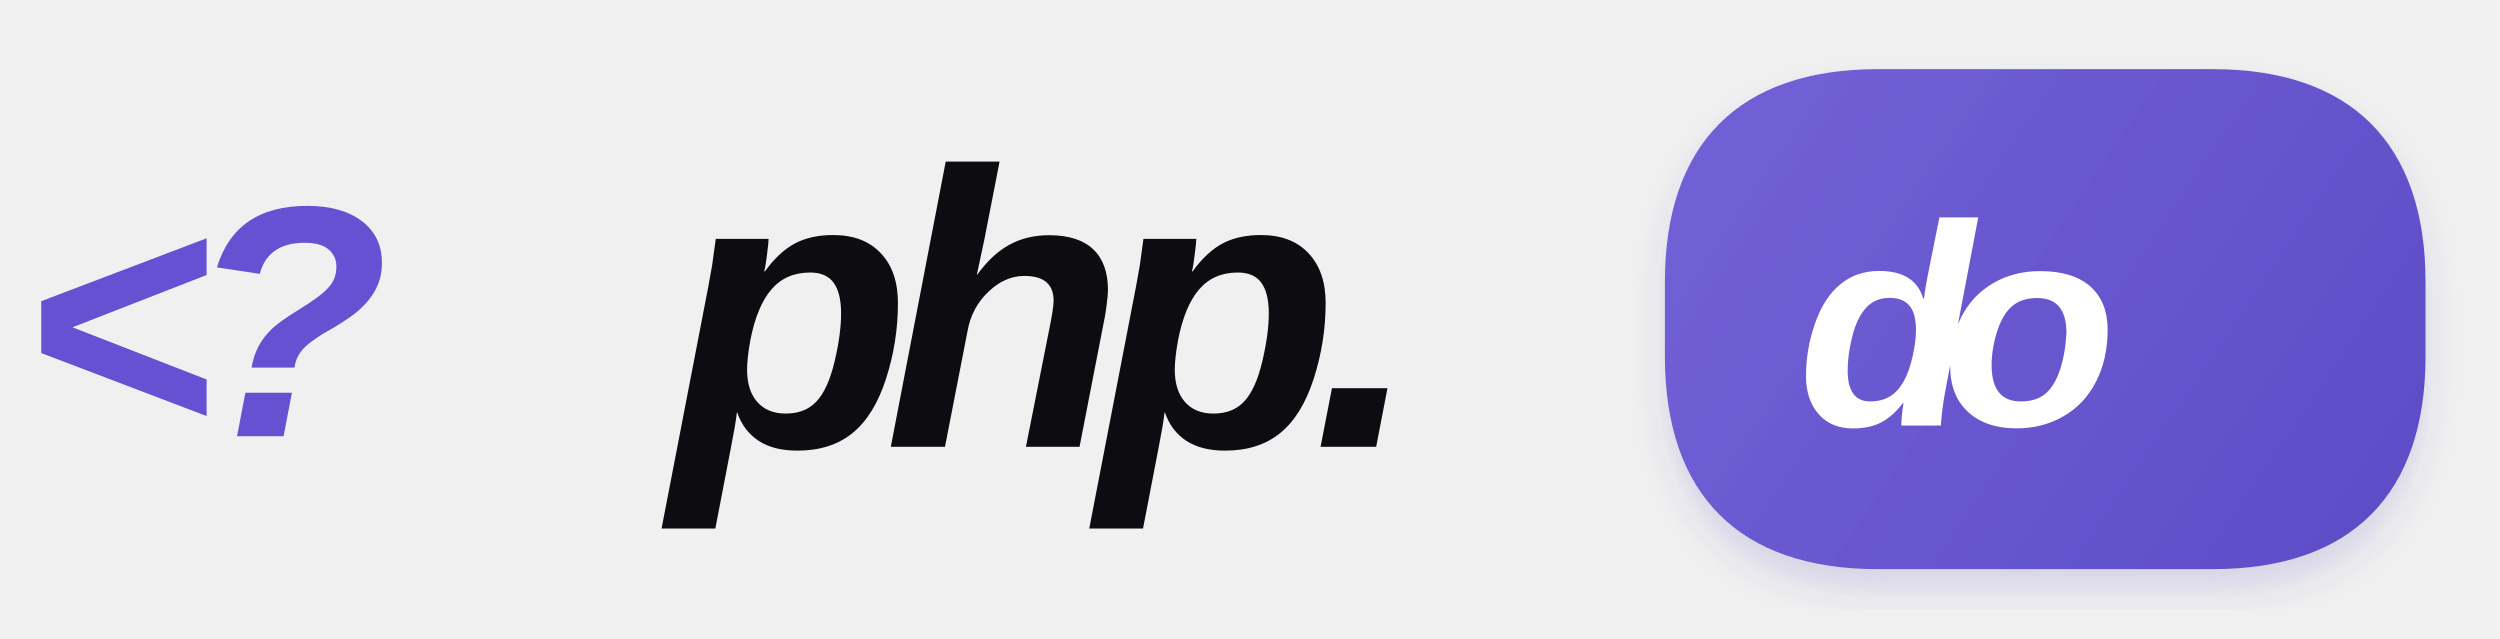
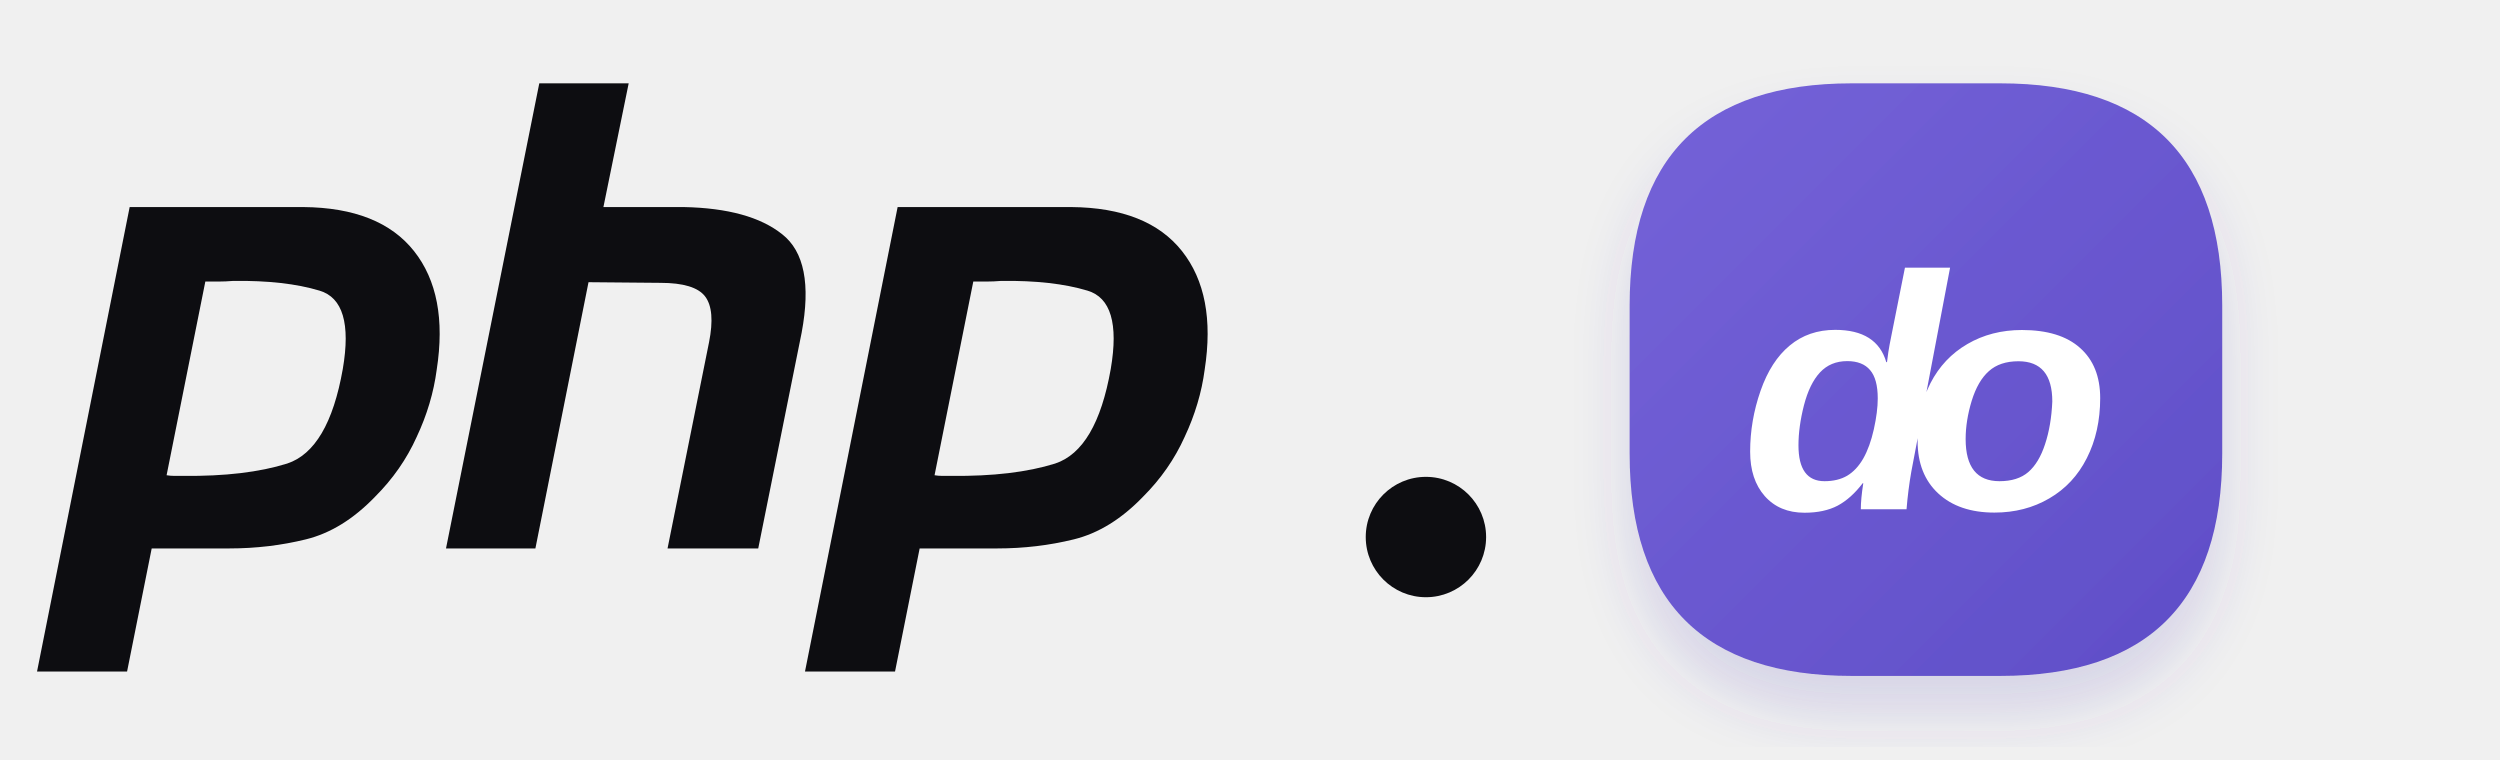
- <svg xmlns="http://www.w3.org/2000/svg" viewBox="0 0 470 120" role="img" aria-labelledby="phpdo-logo-title">
+ <svg xmlns="http://www.w3.org/2000/svg" viewBox="0 0 270 82" role="img" aria-labelledby="phpdo-logo-title">
  <defs>
-     <linearGradient id="phpdo-purple" x1="315" y1="14" x2="454" y2="108" gradientUnits="userSpaceOnUse">
+     <linearGradient id="phpdo-badge-purple" x1="186" y1="9" x2="250" y2="73" gradientUnits="userSpaceOnUse">
      <stop offset="0" stop-color="#7361d7" />
      <stop offset="1" stop-color="#5d4cc6" />
    </linearGradient>
-     <filter id="phpdo-soft-shadow" x="-8%" y="-8%" width="116%" height="116%">
+     <filter id="phpdo-badge-shadow" x="-12%" y="-12%" width="124%" height="124%">
      <feDropShadow dx="0" dy="4" stdDeviation="3" flood-color="#4f3fb5" flood-opacity=".16" />
    </filter>
  </defs>
-   <g font-family="Arial Black, Arial, Helvetica, sans-serif" font-weight="900" font-style="italic">
-     <text x="4" y="82" fill="#6551d2" font-size="62" letter-spacing="-5">&lt;?</text>
-     <text x="126" y="84" fill="#0d0d11" font-size="74" letter-spacing="-5">php.</text>
+   <g transform="translate(4 9) scale(1.32)" fill="#0d0d11">
+     <path d="m7.579 10.123 14.204 0c4.169 0.035 7.19 1.237 9.063 3.604 1.873 2.367 2.491 5.6 1.855 9.699-0.247 1.873-0.795 3.71-1.643 5.512-0.813 1.802-1.943 3.427-3.392 4.876-1.767 1.837-3.657 3.003-5.671 3.498-2.014 0.495-4.099 0.742-6.254 0.742l-6.36 0-2.014 10.07-7.367 0 7.579-38.001 0 0m6.201 6.042-3.18 15.9c0.212 0.035 0.424 0.053 0.636 0.053 0.247 0 0.495 0 0.742 0 3.392 0.035 6.219-0.3 8.48-1.007 2.261-0.742 3.781-3.321 4.558-7.738 0.636-3.71 0-5.848-1.908-6.413-1.873-0.565-4.222-0.83-7.049-0.795-0.424 0.035-0.83 0.053-1.219 0.053-0.353 0-0.724 0-1.113 0l0.053-0.053" />
+     <path d="m41.093 0 7.314 0-2.067 10.123 6.572 0c3.604 0.071 6.289 0.813 8.056 2.226 1.802 1.413 2.332 4.099 1.59 8.056l-3.551 17.649-7.42 0 3.392-16.854c0.353-1.767 0.247-3.021-0.318-3.763-0.565-0.742-1.784-1.113-3.657-1.113l-5.883-0.053-4.346 21.783-7.314 0 7.632-38.054 0 0" />
+     <path d="m70.412 10.123 14.204 0c4.169 0.035 7.19 1.237 9.063 3.604 1.873 2.367 2.491 5.6 1.855 9.699-0.247 1.873-0.795 3.71-1.643 5.512-0.813 1.802-1.943 3.427-3.392 4.876-1.767 1.837-3.657 3.003-5.671 3.498-2.014 0.495-4.099 0.742-6.254 0.742l-6.36 0-2.014 10.07-7.367 0 7.579-38.001 0 0m6.201 6.042-3.18 15.9c0.212 0.035 0.424 0.053 0.636 0.053 0.247 0 0.495 0 0.742 0 3.392 0.035 6.219-0.3 8.48-1.007 2.261-0.742 3.781-3.321 4.558-7.738 0.636-3.71 0-5.848-1.908-6.413-1.873-0.565-4.222-0.83-7.049-0.795-0.424 0.035-0.83 0.053-1.219 0.053-0.353 0-0.724 0-1.113 0l0.053-0.053" />
  </g>
-   <path filter="url(#phpdo-soft-shadow)" fill="url(#phpdo-purple)" d="M353 13     C327 13 313 27 313 53     L313 67     C313 93 327 107 353 107     L416 107     C442 107 456 93 456 67     L456 53     C456 27 442 13 416 13     Z" />
+   <circle cx="154" cy="58" r="6.5" fill="#0d0d11" />
+   <path filter="url(#phpdo-badge-shadow)" fill="url(#phpdo-badge-purple)" d="M200 9     C184 9 176 17 176 33     L176 49     C176 65 184 73 200 73     L216 73     C232 73 240 65 240 49     L240 33     C240 17 232 9 216 9     Z" />
  <g fill="#fff" font-family="Arial Black, Arial, Helvetica, sans-serif" font-weight="900" font-style="italic">
-     <text x="338" y="80" font-size="54" letter-spacing="-6">do</text>
+     <text x="188" y="55" font-size="36" letter-spacing="-4">do</text>
  </g>
</svg>
